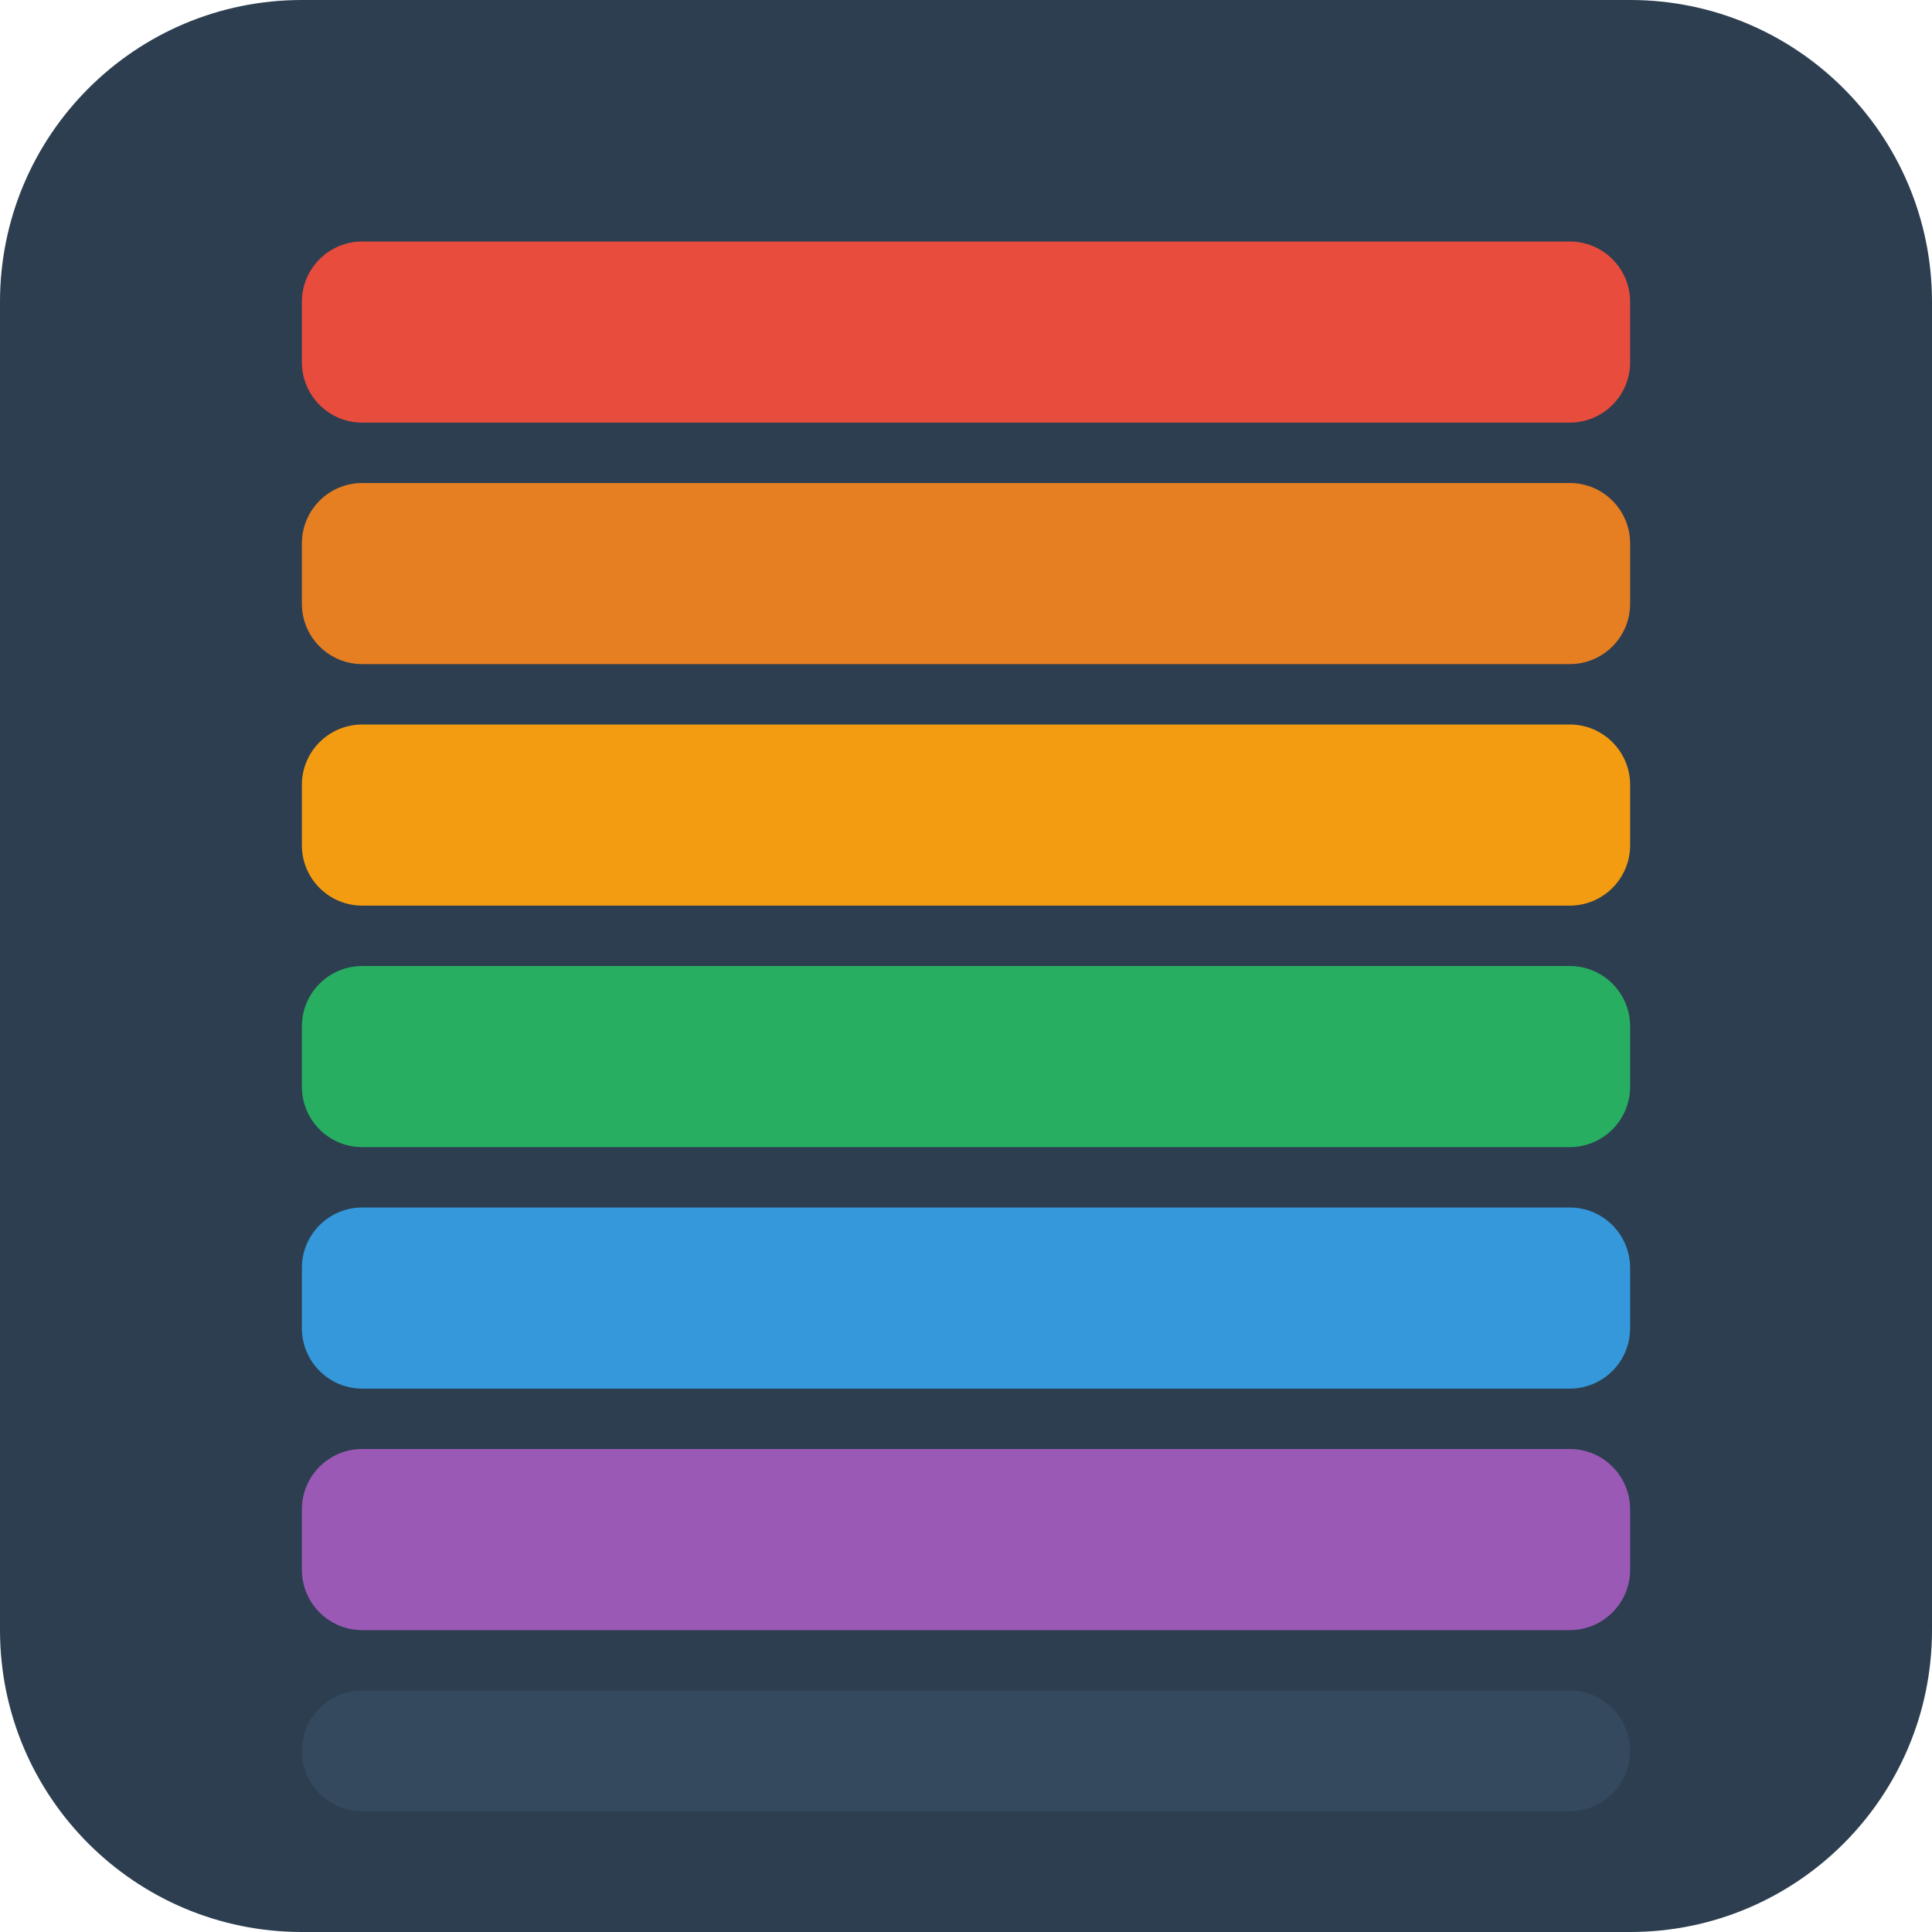
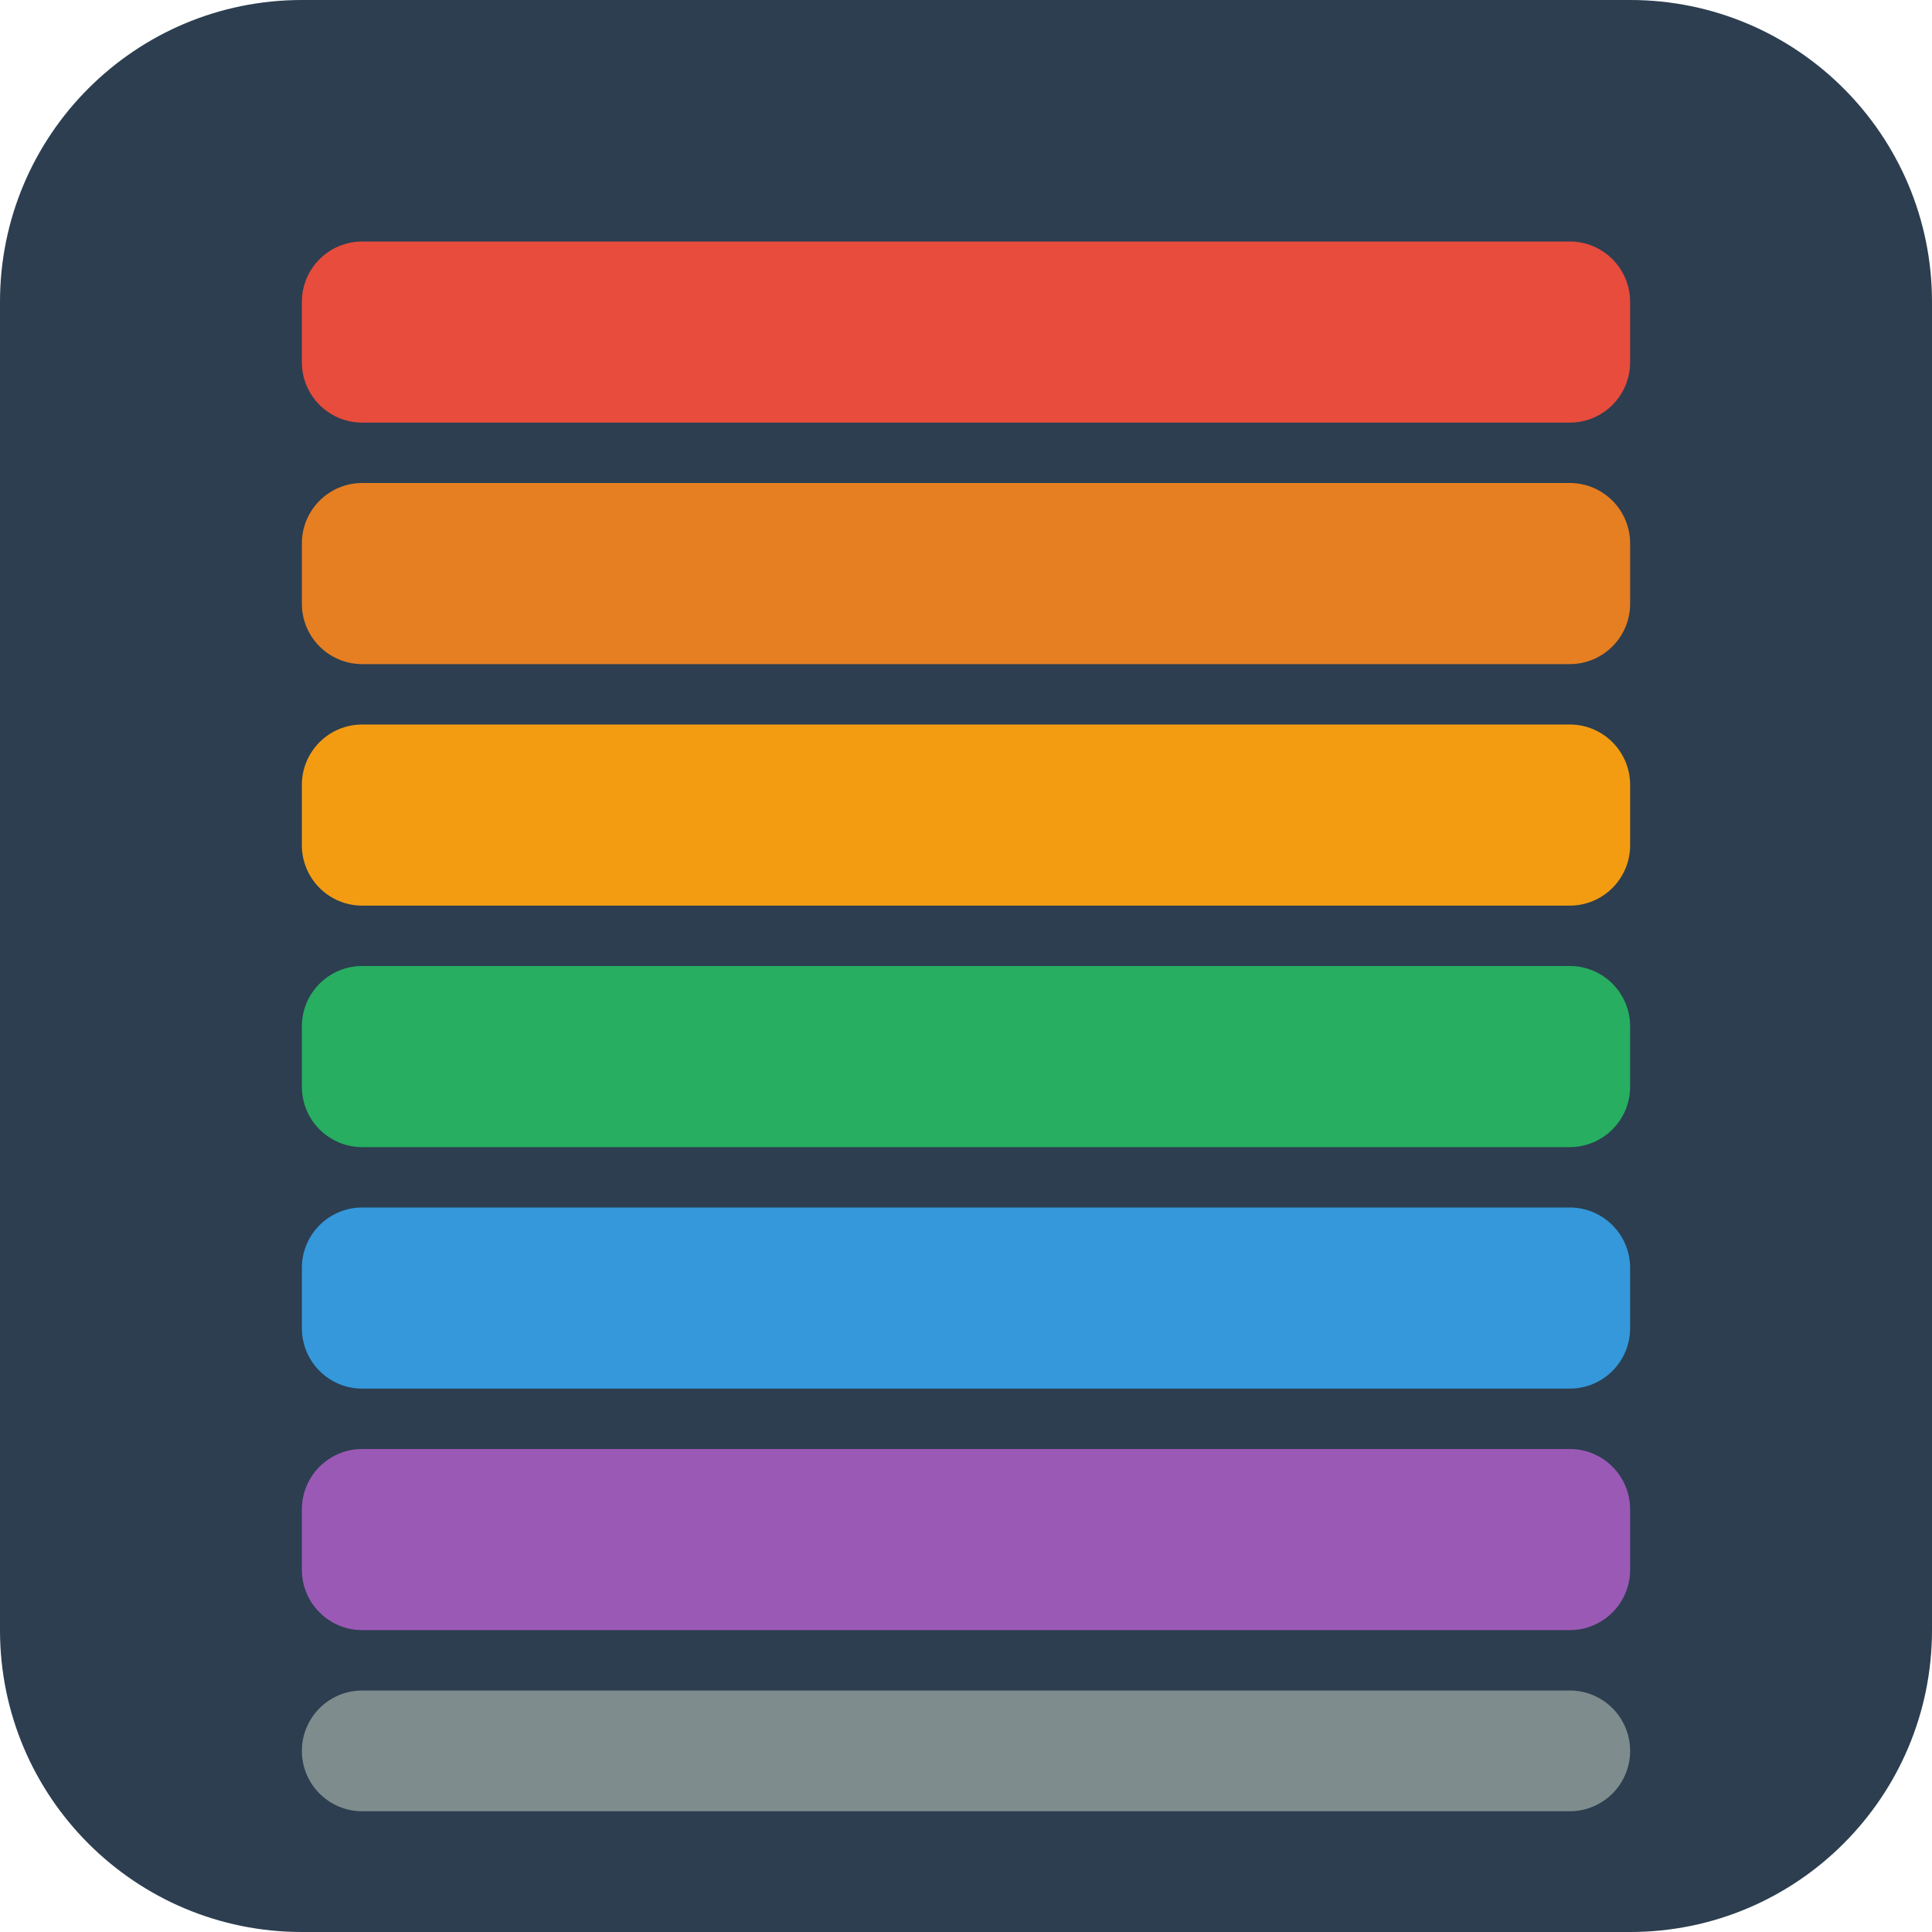
<svg xmlns="http://www.w3.org/2000/svg" viewBox="0 0 64 64" role="img" aria-label="OSI Explain">
  <rect width="64" height="64" rx="10" fill="#2c3e50" />
  <g>
    <rect x="10" y="8" width="44" height="6" rx="2" fill="#e74c3c" />
    <rect x="10" y="16" width="44" height="6" rx="2" fill="#e67e22" />
    <rect x="10" y="24" width="44" height="6" rx="2" fill="#f39c12" />
    <rect x="10" y="32" width="44" height="6" rx="2" fill="#27ae60" />
    <rect x="10" y="40" width="44" height="6" rx="2" fill="#3498db" />
    <rect x="10" y="48" width="44" height="6" rx="2" fill="#9b59b6" />
-     <rect x="10" y="56" width="44" height="4" rx="2" fill="#34495e" />
+     <rect x="10" y="56" width="44" height="4" rx="2" fill="#7f8c8d" />
  </g>
</svg>
